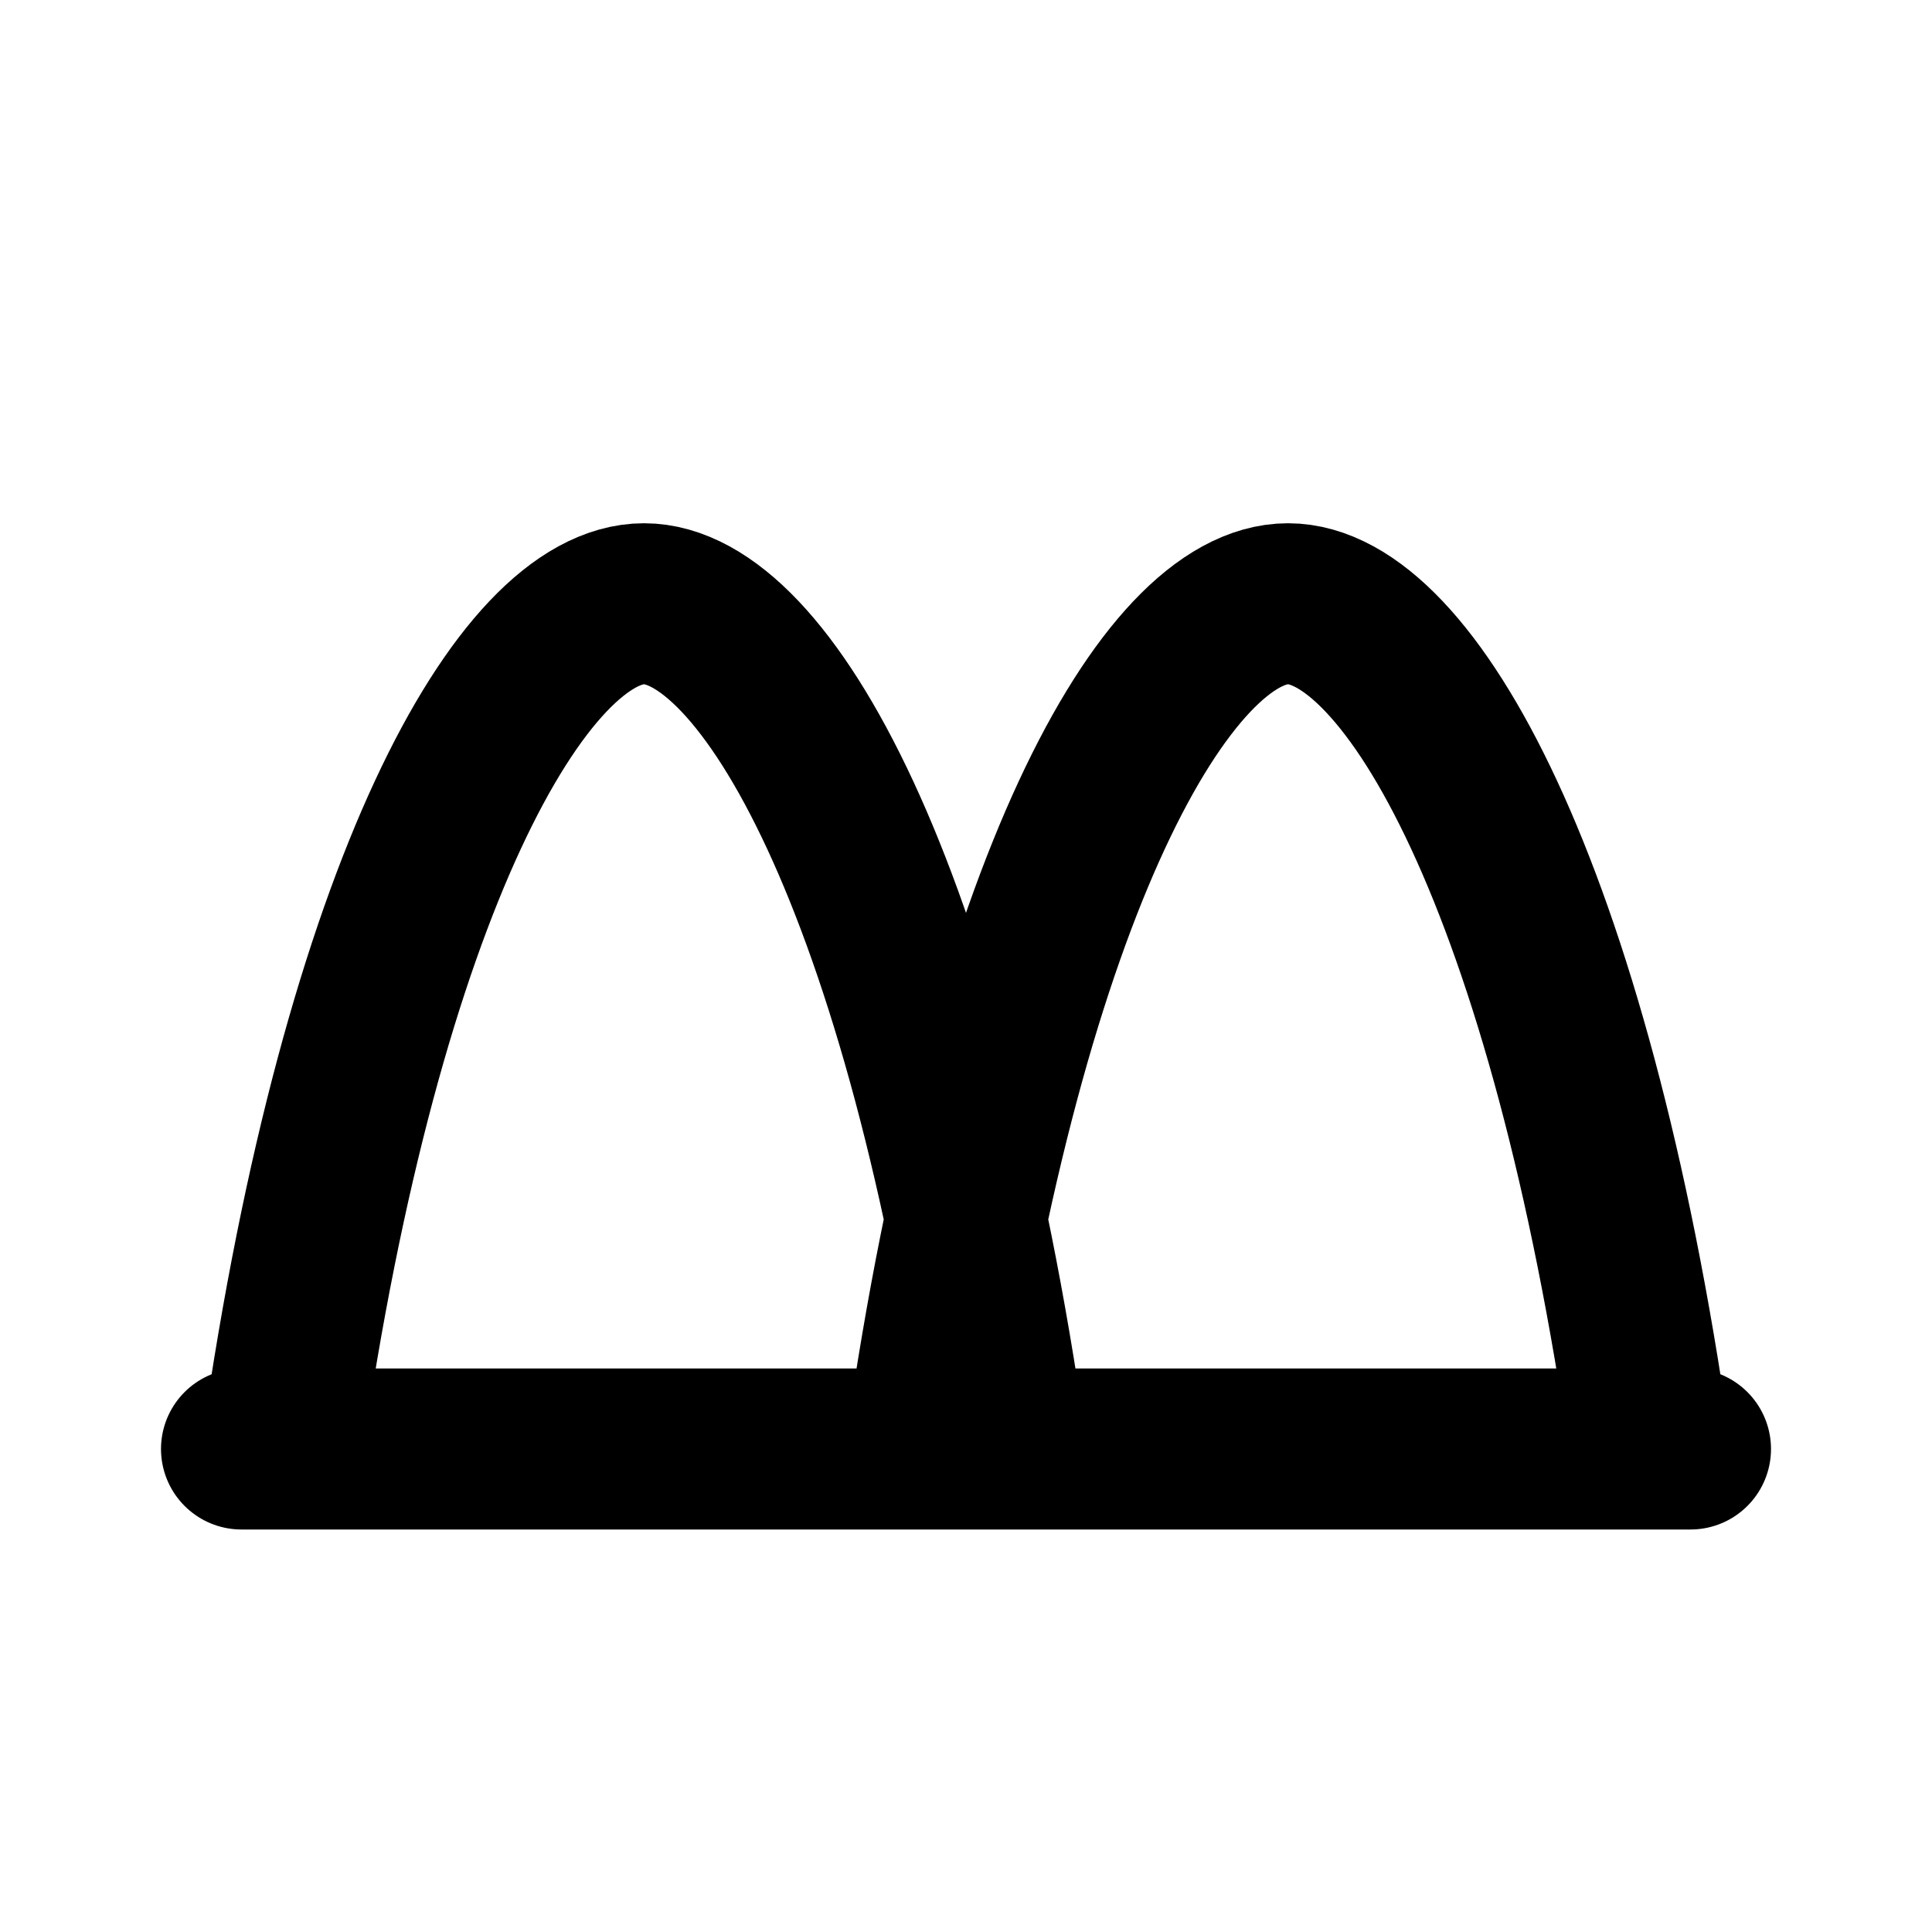
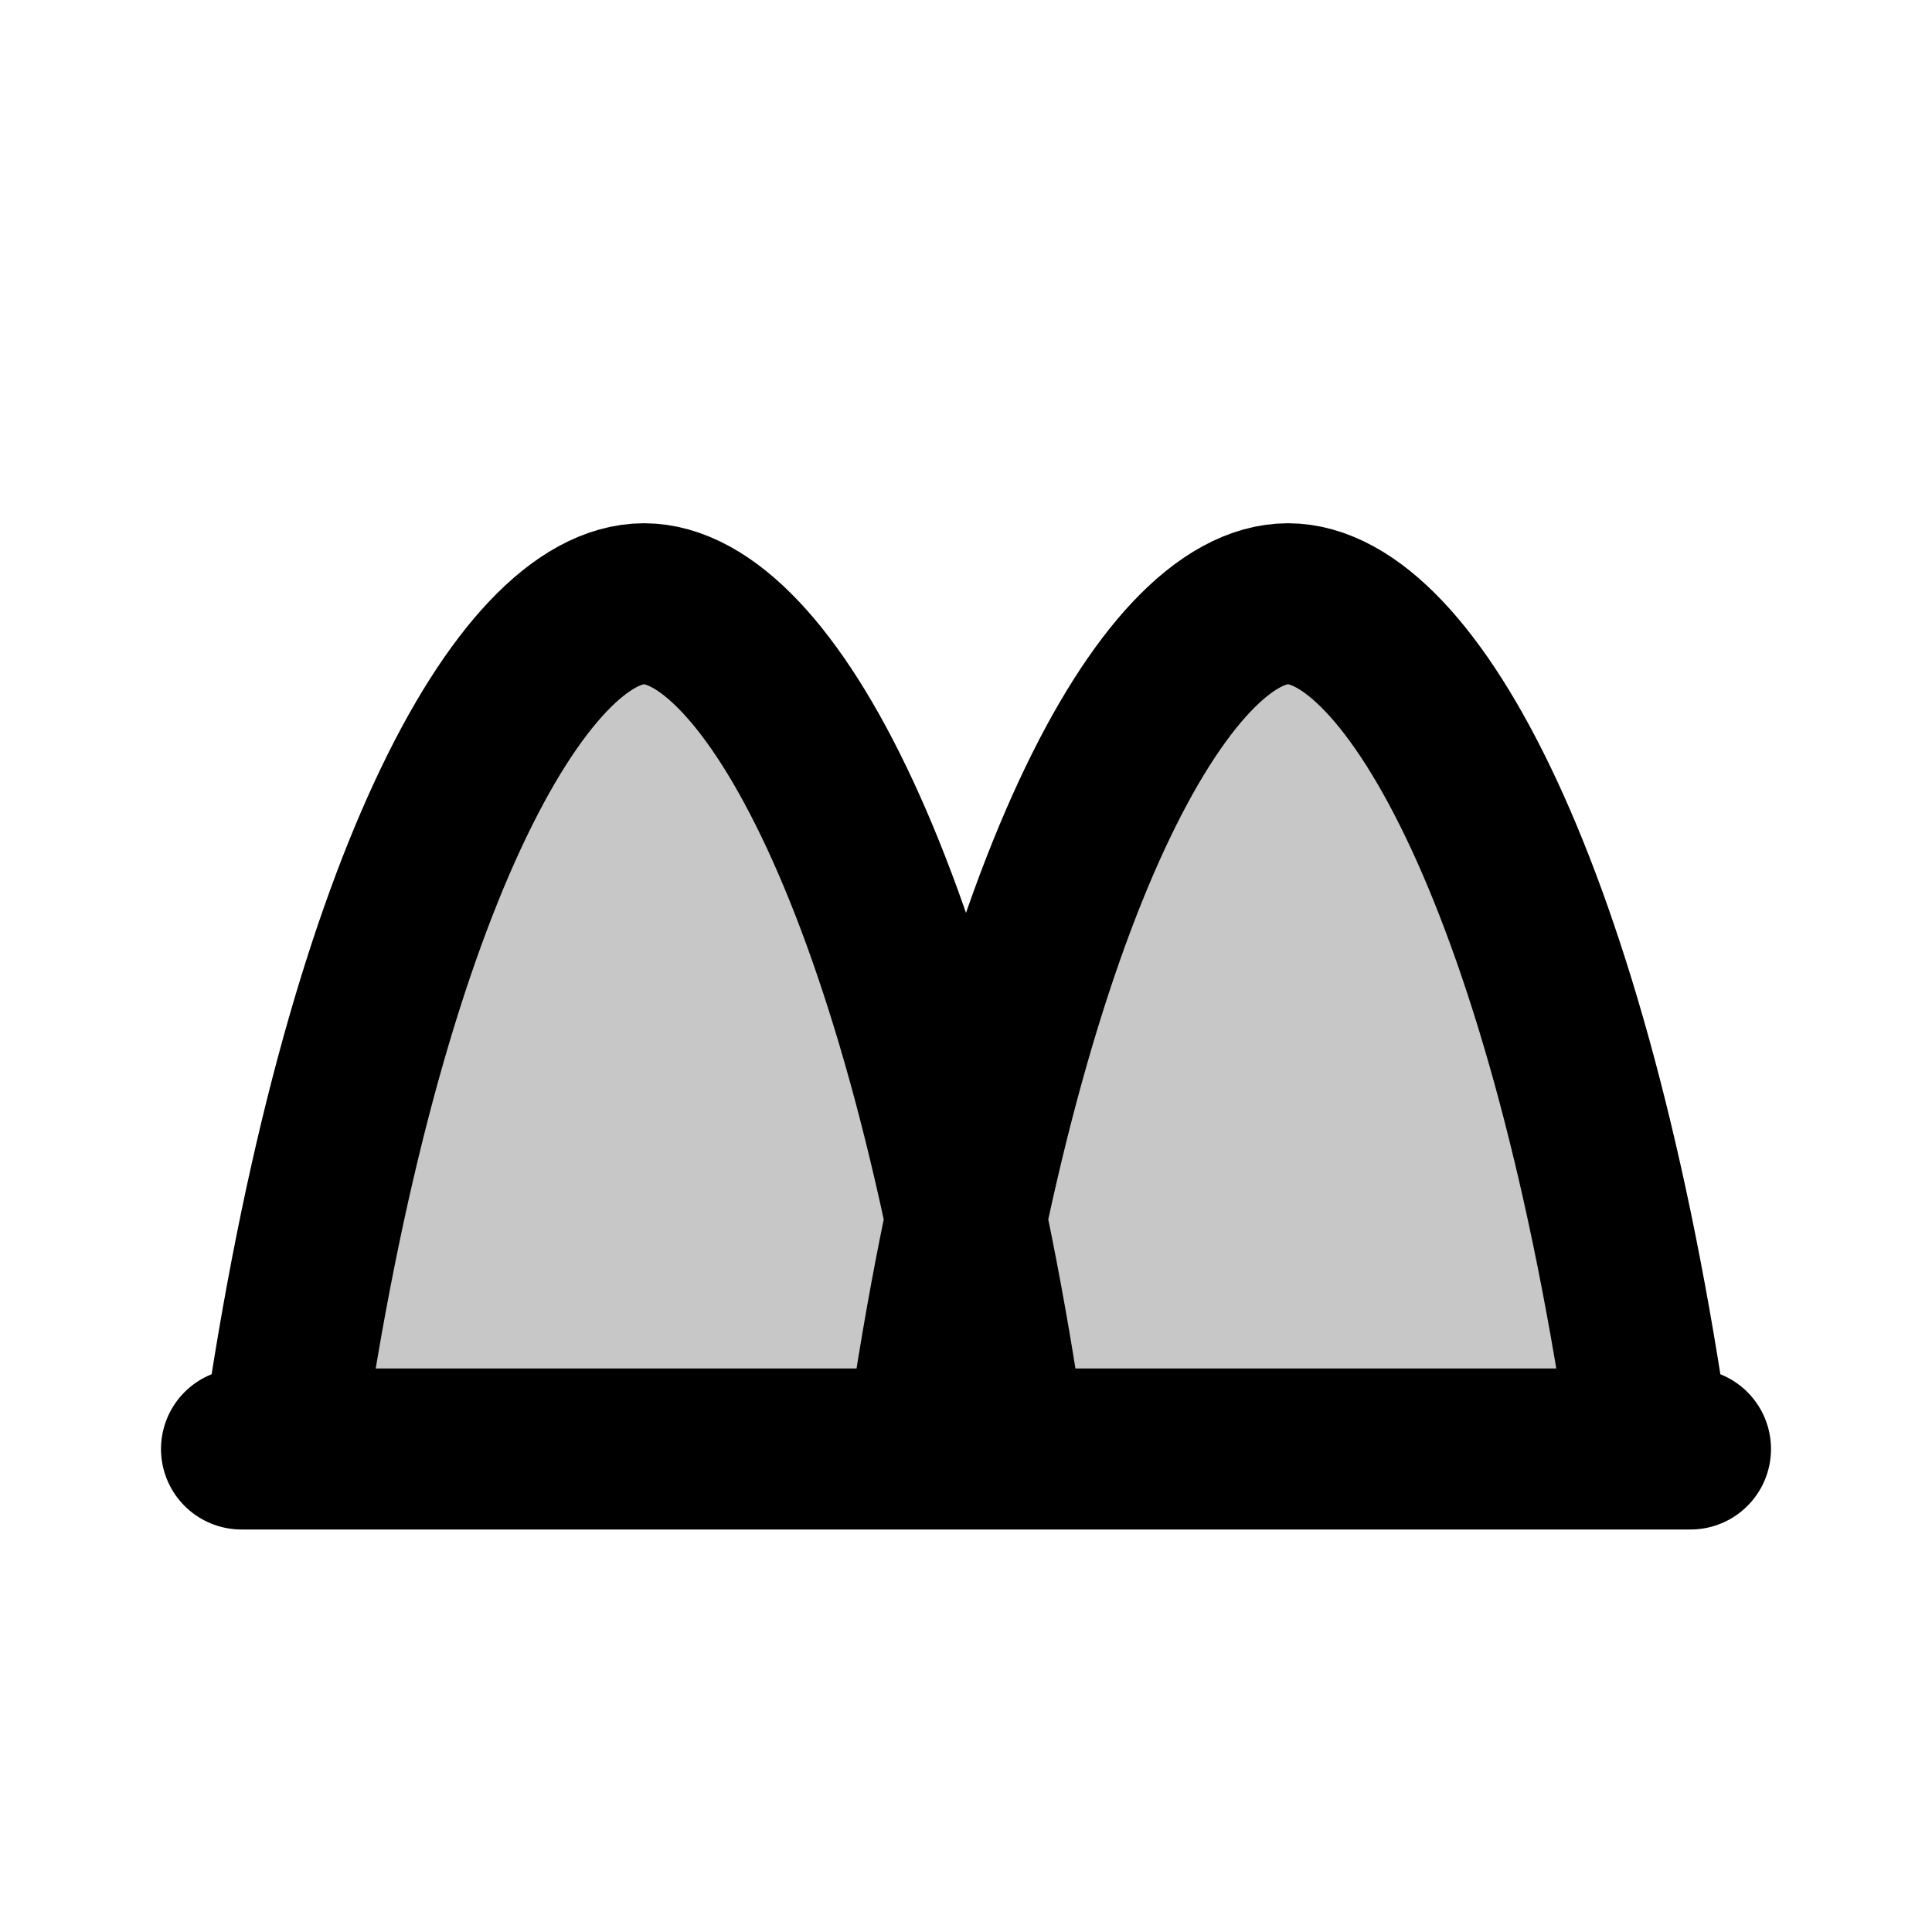
<svg xmlns="http://www.w3.org/2000/svg" viewBox="0 0 24 24" fill="none" stroke="currentColor" stroke-width="2" stroke-linecap="round" stroke-linejoin="round">
+   <path d="M3.5 18c1-7 3-10.5 4.5-10.5S11.5 11 12.5 18z M11.5 18c1-7 3-10.5 4.5-10.5S19.5 11 20.5 18z" fill="currentColor" fill-opacity=".22" stroke="none" />
  <path d="M3 18h18 M3.5 18c1-7 3-10.5 4.5-10.5S11.5 11 12.5 18 M11.5 18c1-7 3-10.5 4.5-10.5S19.5 11 20.5 18" />
</svg>
